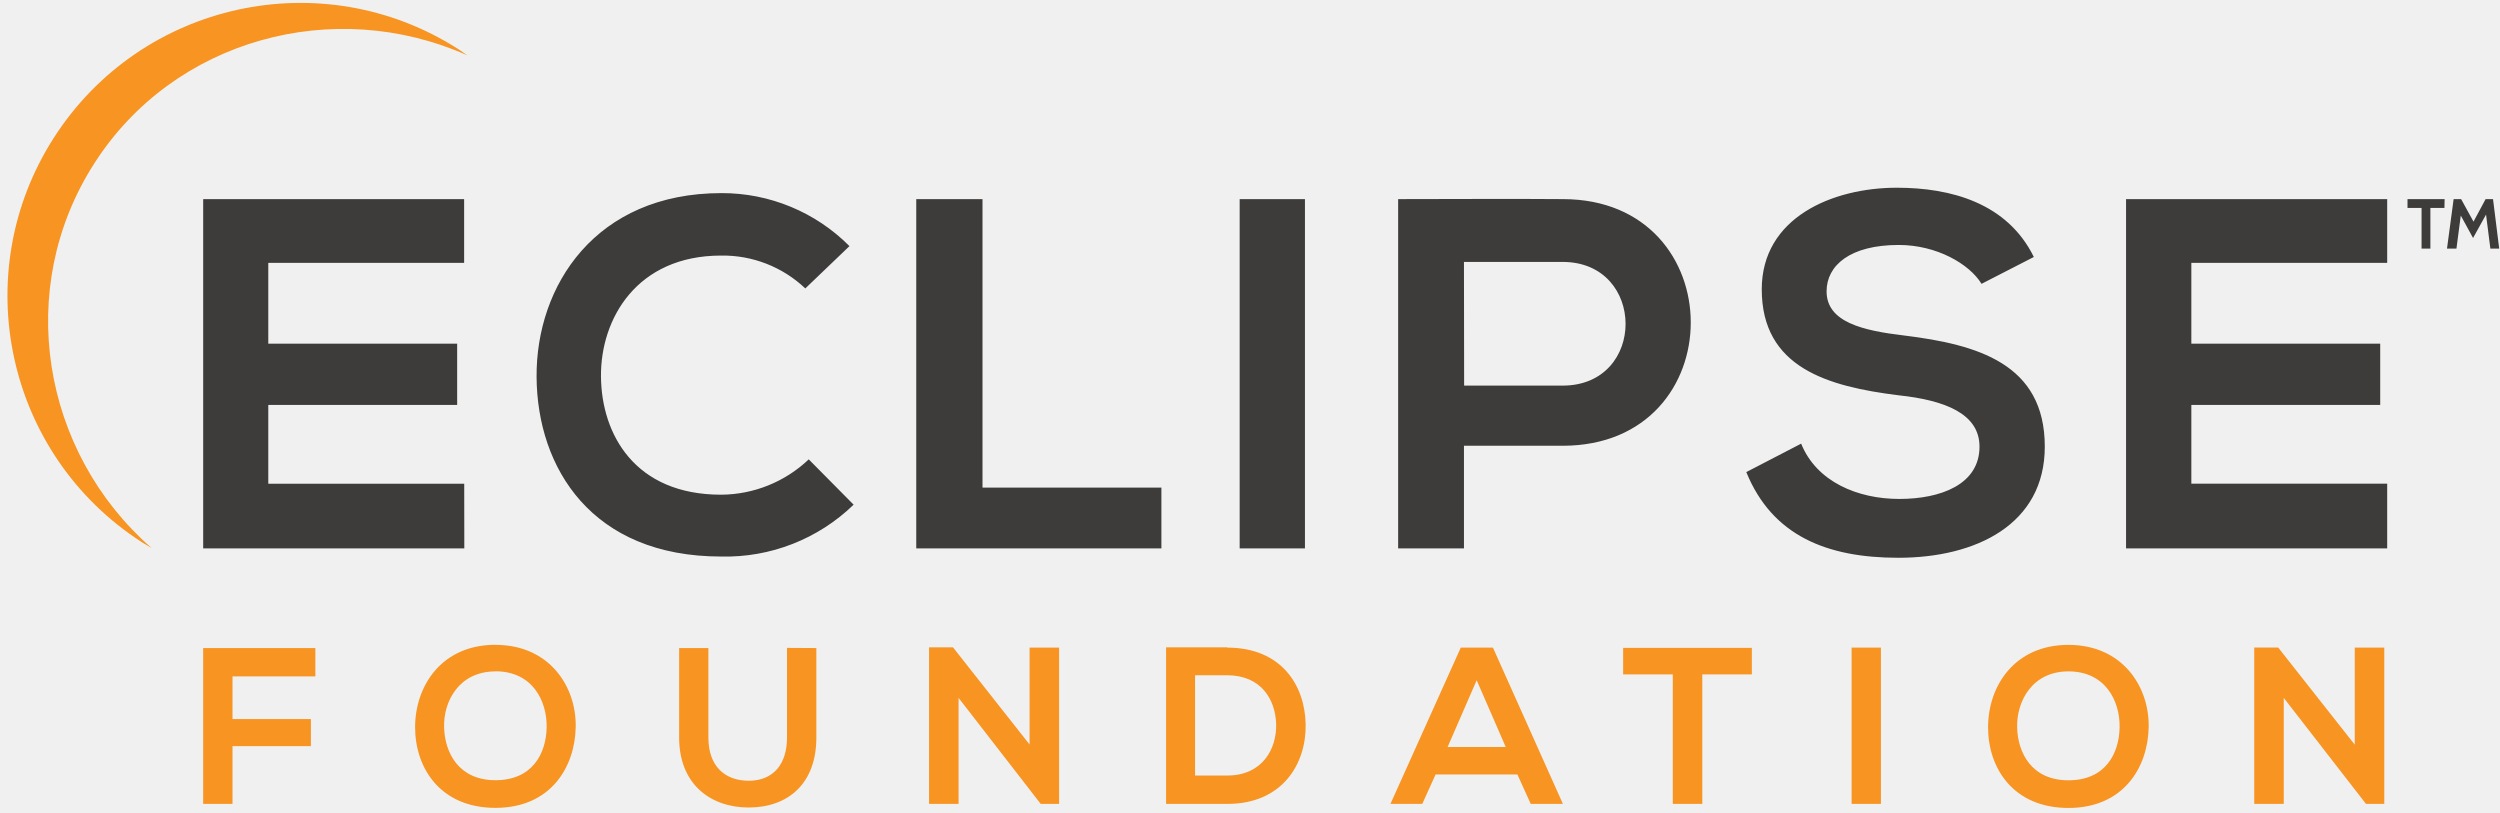
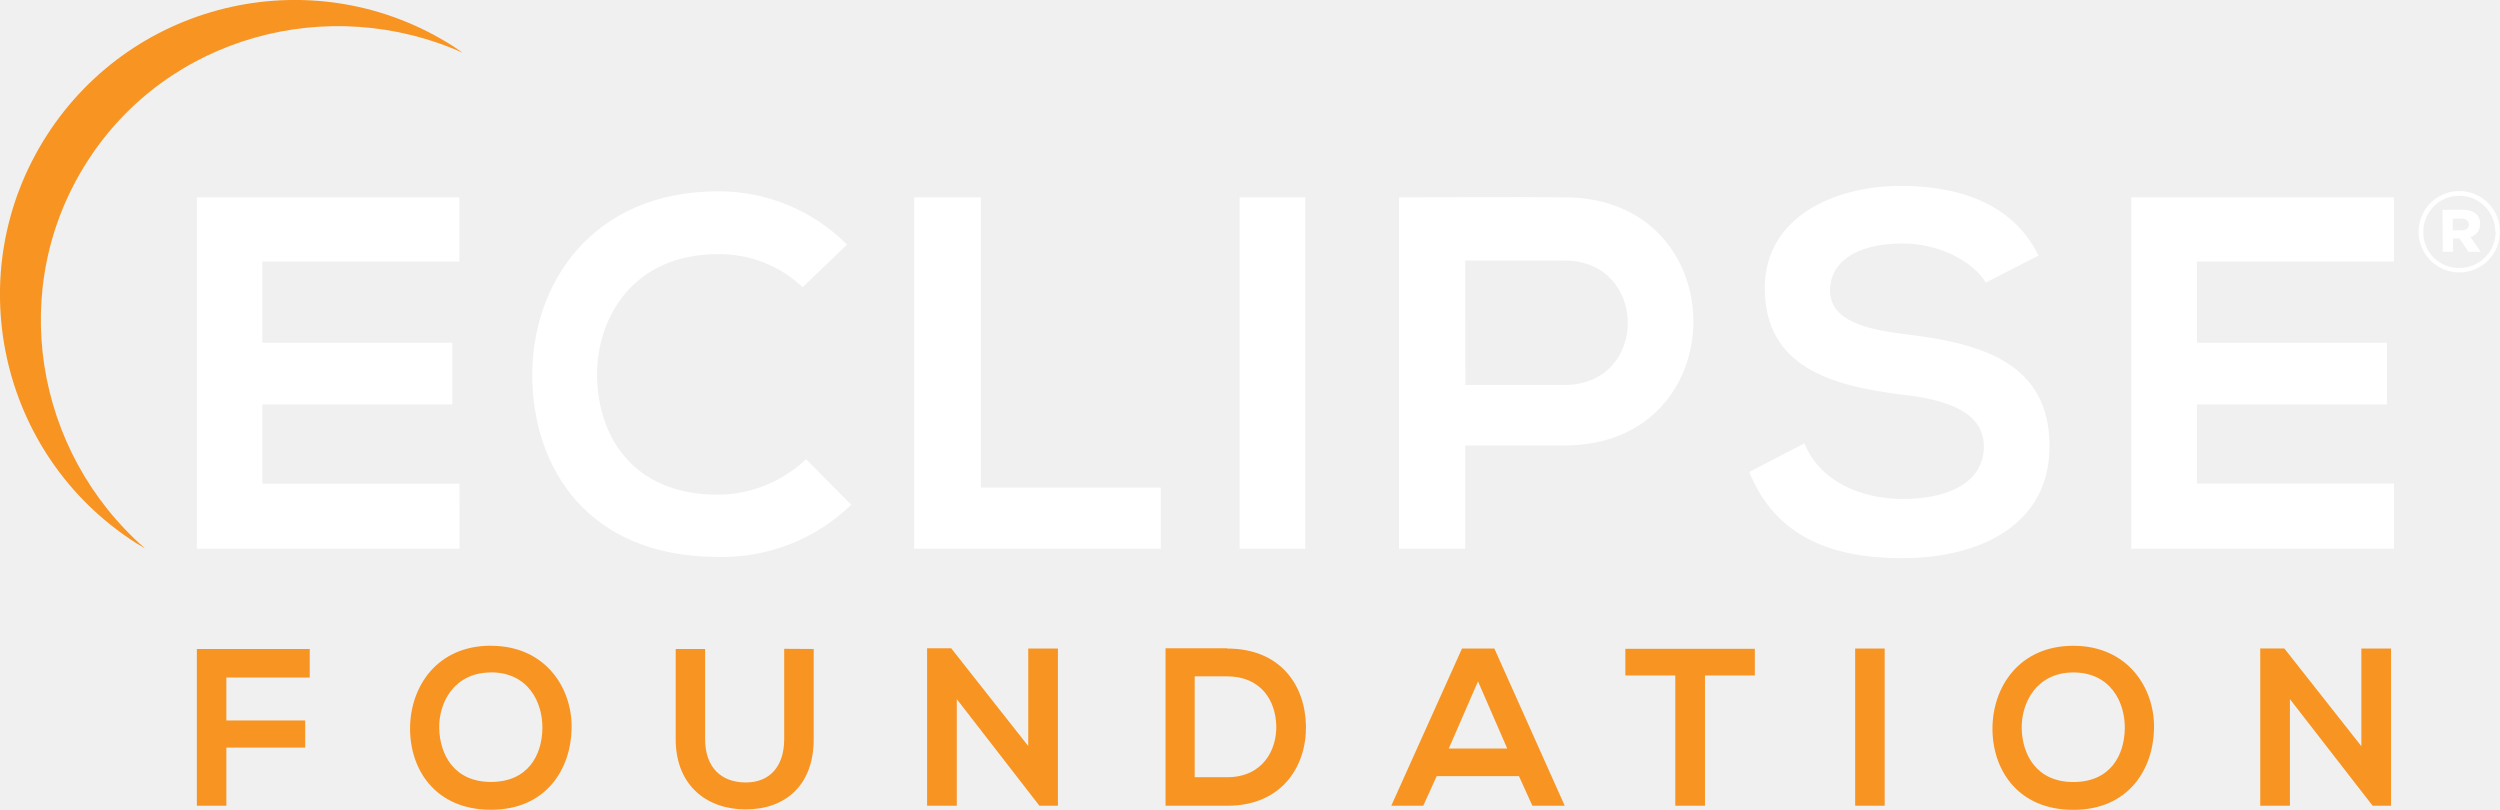
- <svg xmlns="http://www.w3.org/2000/svg" width="283px" height="92px" viewBox="0 0 283 92" version="1.1">
-   <g id="Page-1" stroke="none" stroke-width="1" fill="none" fill-rule="evenodd">
-     <g id="eclipse_foundation_logo" fill-rule="nonzero">
-       <path d="M266.56,84.3 L257.89,73.3 L255.18,73.3 L255.18,91 L258.52,91 L258.52,79 L267.83,91 L269.9,91 L269.9,73.31 L266.56,73.31 L266.56,84.3 Z M234.15,76 C238.32,76 239.99,79.34 239.94,82.33 C239.89,85.32 238.32,88.33 234.15,88.33 C229.98,88.33 228.41,85.22 228.34,82.33 C228.27,79.44 230,76 234.15,76 Z M234.15,73 C228.03,73 225.05,77.68 225.05,82.33 C225.05,86.98 227.93,91.46 234.15,91.46 C240.37,91.46 243.15,86.88 243.23,82.3 C243.31,77.72 240.25,73 234.15,73 Z M212.92,91 L212.92,73.31 L209.6,73.31 L209.6,91 L212.92,91 Z M189.36,91 L192.7,91 L192.7,76.34 L198.31,76.34 L198.31,73.34 L183.74,73.34 L183.74,76.34 L189.36,76.34 L189.36,91 Z M170.45,84.56 L163.87,84.56 L167.16,77 L170.45,84.56 Z M173.28,91 L176.92,91 L169,73.31 L165.36,73.31 L157.4,91 L161,91 L162.51,87.67 L171.77,87.67 L173.28,91 Z M135.28,76.44 L138.92,76.44 C142.77,76.44 144.38,79.2 144.46,81.96 C144.54,84.72 142.94,87.79 138.92,87.79 L135.28,87.79 L135.28,76.44 Z M138.92,73.28 L132,73.28 L132,91 L138.95,91 C145.15,91 147.88,86.48 147.8,82 C147.72,77.52 145,73.31 138.92,73.31 L138.92,73.28 Z M116.55,84.28 L107.88,73.28 L105.17,73.28 L105.17,91 L108.51,91 L108.51,79 L117.81,91 L119.89,91 L119.89,73.31 L116.55,73.31 L116.55,84.28 Z M89.09,73.34 L89.09,83.5 C89.09,86.5 87.53,88.38 84.77,88.38 C82.01,88.38 80.19,86.69 80.19,83.5 L80.19,73.36 L76.88,73.36 L76.88,83.5 C76.88,88.83 80.5,91.41 84.74,91.41 C89.19,91.41 92.41,88.73 92.41,83.5 L92.41,73.36 L89.09,73.34 Z M56.09,75.99 C60.26,75.99 61.93,79.33 61.88,82.32 C61.83,85.31 60.26,88.32 56.09,88.32 C51.92,88.32 50.35,85.21 50.27,82.32 C50.19,79.43 51.93,76 56.1,76 L56.09,75.99 Z M56.09,72.99 C49.97,72.99 46.99,77.67 46.99,82.32 C46.99,86.97 49.87,91.45 56.09,91.45 C62.31,91.45 65.09,86.87 65.17,82.29 C65.25,77.71 62.19,73 56.1,73 L56.09,72.99 Z M26.32,91 L26.32,84.46 L35.19,84.46 L35.19,81.4 L26.32,81.4 L26.32,76.57 L35.7,76.57 L35.7,73.36 L23,73.36 L23,91 L26.32,91 Z" id="Shape" fill="#F79422" />
-       <path d="M270.23,54.75 L248.06,54.75 L248.06,45.84 L269.44,45.84 L269.44,38.9 L248.06,38.9 L248.06,29.76 L270.23,29.76 L270.23,22.54 L240.67,22.54 L240.67,62.08 L270.23,62.08 L270.23,54.75 Z M230.23,29.09 C227.23,22.99 220.87,21.25 214.72,21.25 C207.44,21.25 199.43,24.63 199.43,32.75 C199.43,41.61 206.88,43.75 214.94,44.75 C220.19,45.31 224.08,46.84 224.08,50.56 C224.08,54.85 219.68,56.48 215,56.48 C210.32,56.48 205.64,54.56 203.89,50.22 L197.68,53.44 C200.62,60.66 206.82,63.14 214.89,63.14 C223.69,63.14 231.47,59.36 231.47,50.56 C231.47,41.14 223.8,39 215.56,37.98 C210.83,37.42 206.77,36.46 206.77,32.98 C206.77,30.05 209.42,27.73 214.94,27.73 C219.23,27.73 222.94,29.88 224.31,32.13 L230.23,29.09 Z M176.89,22.54 C170.68,22.49 164.48,22.54 158.27,22.54 L158.27,62.08 L165.72,62.08 L165.72,50.46 L176.89,50.46 C196.25,50.46 196.2,22.54 176.91,22.54 L176.89,22.54 Z M165.72,29.65 L176.89,29.65 C186.36,29.65 186.42,43.65 176.89,43.65 L165.74,43.65 L165.72,29.65 Z M147.72,62.08 L147.72,22.54 L140.33,22.54 L140.33,62.08 L147.72,62.08 Z M103.72,22.54 L103.72,62.08 L131.47,62.08 L131.47,55.2 L111.22,55.2 L111.22,22.54 L103.72,22.54 Z M91.55,52 C88.872,54.546 85.325,55.977 81.63,56 C71.87,56 68.09,49.18 68.03,42.63 C67.97,36.08 72.09,28.93 81.63,28.93 C85.171,28.878 88.591,30.213 91.16,32.65 L96.16,27.86 C92.326,24.004 87.108,21.844 81.67,21.86 C67.4,21.86 60.67,32.35 60.74,42.67 C60.81,52.99 67,63 81.63,63 C87.215,63.134 92.619,61.019 96.63,57.13 L91.55,52 Z M52.55,54.76 L30.37,54.76 L30.37,45.84 L51.75,45.84 L51.75,38.9 L30.37,38.9 L30.37,29.76 L52.54,29.76 L52.54,22.54 L23,22.54 L23,62.08 L52.56,62.08 L52.55,54.76 Z" id="Shape" fill="#3D3C3B" />
-       <path d="M10.66,18.52 C19.66,4.42 37.81,-0.48 52.91,6.27 L51.91,5.58 C36.493,-4.306 15.981,0.178 6.095,15.595 C-3.791,31.012 0.693,51.524 16.11,61.41 L17.16,62.04 C4.69,51.14 1.61,32.63 10.66,18.52 Z" id="Path" fill="#F79422" />
-       <polygon id="Path" fill="#3D3C3B" points="276.71 23.54 275.12 23.54 275.12 28.14 274.12 28.14 274.12 23.54 272.53 23.54 272.53 22.54 276.73 22.54" />
-       <polygon id="Path" fill="#3D3C3B" points="282.91 28.14 281.91 28.14 281.42 24.29 279.95 26.94 278.56 24.4 278.07 28.14 277 28.14 277.75 22.54 278.6 22.54 280 25.09 281.37 22.54 282.21 22.54" />
-     </g>
+ <svg xmlns="http://www.w3.org/2000/svg" viewBox="0 0 281.312 91.127" version="1.1" id="svg4" width="281.312" height="91.127">
+   <defs id="defs1">
+     <style id="style1">.cls-1{fill:#f79422;}.cls-2{fill:#fff;}</style>
+   </defs>
+   <g id="Layer_1" data-name="Layer 1" transform="translate(-50.8478,-47.3332)">
+     <path class="cls-1" d="m 316.56,131.3 -8.67,-11 h -2.71 V 138 h 3.34 v -12 l 9.31,12 h 2.07 v -17.69 h -3.34 z M 284.15,123 c 4.17,0 5.84,3.34 5.79,6.33 -0.05,2.99 -1.62,6 -5.79,6 -4.17,0 -5.74,-3.11 -5.81,-6 -0.07,-2.89 1.66,-6.33 5.81,-6.33 z m 0,-3 c -6.12,0 -9.1,4.68 -9.1,9.33 0,4.65 2.88,9.13 9.1,9.13 6.22,0 9,-4.58 9.08,-9.16 0.08,-4.58 -2.98,-9.3 -9.08,-9.3 z m -21.23,18 V 120.31 H 259.6 V 138 Z m -23.56,0 h 3.34 v -14.66 h 5.61 v -3 h -14.57 v 3 h 5.62 z m -18.91,-6.44 h -6.58 l 3.29,-7.56 z m 2.83,6.44 h 3.64 L 219,120.31 h -3.64 L 207.4,138 h 3.6 l 1.51,-3.33 h 9.26 z m -38,-14.56 h 3.64 c 3.85,0 5.46,2.76 5.54,5.52 0.08,2.76 -1.52,5.83 -5.54,5.83 h -3.64 z m 3.64,-3.16 H 182 V 138 h 6.95 c 6.2,0 8.93,-4.52 8.85,-9 -0.08,-4.48 -2.8,-8.69 -8.88,-8.69 z m -22.37,11 -8.67,-11 h -2.71 V 138 h 3.34 v -12 l 9.3,12 h 2.08 v -17.69 h -3.34 z m -27.46,-10.94 v 10.16 c 0,3 -1.56,4.88 -4.32,4.88 -2.76,0 -4.58,-1.69 -4.58,-4.88 v -10.14 h -3.31 v 10.14 c 0,5.33 3.62,7.91 7.86,7.91 4.45,0 7.67,-2.68 7.67,-7.91 v -10.14 z m -33,2.65 c 4.17,0 5.84,3.34 5.79,6.33 -0.05,2.99 -1.62,6 -5.79,6 -4.17,0 -5.74,-3.11 -5.82,-6 -0.08,-2.89 1.66,-6.32 5.83,-6.32 z m 0,-3 c -6.12,0 -9.1,4.68 -9.1,9.33 0,4.65 2.88,9.13 9.1,9.13 6.22,0 9,-4.58 9.08,-9.16 0.08,-4.58 -2.98,-9.29 -9.07,-9.29 z M 76.32,138 v -6.54 h 8.87 v -3.06 h -8.87 v -4.83 h 9.38 v -3.21 H 73 V 138 Z" id="path1" />
+     <path class="cls-2" d="m 320.23,101.75 h -22.17 v -8.91 h 21.38 V 85.9 h -21.38 v -9.14 h 22.17 v -7.22 h -29.56 v 39.54 h 29.56 z m -40,-25.66 c -3,-6.1 -9.36,-7.84 -15.51,-7.84 -7.28,0 -15.29,3.38 -15.29,11.5 0,8.86 7.45,11 15.51,12 5.25,0.56 9.14,2.09 9.14,5.81 0,4.29 -4.4,5.92 -9.08,5.92 -4.68,0 -9.36,-1.92 -11.11,-6.26 l -6.21,3.22 c 2.94,7.22 9.14,9.7 17.21,9.7 8.8,0 16.58,-3.78 16.58,-12.58 0,-9.42 -7.67,-11.56 -15.91,-12.58 -4.73,-0.56 -8.79,-1.52 -8.79,-5 0,-2.93 2.65,-5.25 8.17,-5.25 4.29,0 8,2.15 9.37,4.4 z m -53.34,-6.55 c -6.21,-0.05 -12.41,0 -18.62,0 v 39.54 h 7.45 V 97.46 h 11.17 c 19.36,0 19.31,-27.92 0.02,-27.92 z m -11.17,7.11 h 11.17 c 9.47,0 9.53,14 0,14 h -11.15 z m -18,32.43 V 69.54 h -7.39 v 39.54 z m -44,-39.54 v 39.54 h 27.75 V 102.2 H 161.22 V 69.54 Z M 141.55,99 a 14.53,14.53 0 0 1 -9.92,4 c -9.76,0 -13.54,-6.82 -13.6,-13.37 -0.06,-6.55 4.06,-13.7 13.6,-13.7 a 13.56,13.56 0 0 1 9.53,3.72 l 5,-4.79 a 20.35,20.35 0 0 0 -14.49,-6 c -14.27,0 -21,10.49 -20.93,20.81 0.07,10.32 6.26,20.33 20.89,20.33 a 20.83,20.83 0 0 0 15,-5.87 z m -39,2.76 H 80.37 v -8.92 h 21.38 V 85.9 H 80.37 v -9.14 h 22.17 V 69.54 H 73 v 39.54 h 29.56 z" id="path2" />
+     <path class="cls-1" d="m 60.66,65.52 c 9,-14.1 27.15,-19 42.25,-12.25 l -1,-0.69 a 33.161,33.161 0 1 0 -35.8,55.83 l 1.05,0.63 C 54.69,98.14 51.61,79.63 60.66,65.52 Z" id="path3" />
+     <path class="cls-2" d="m 323,73.41 v 0 a 4.58,4.58 0 1 1 9.16,0 v 0 a 4.58,4.58 0 1 1 -9.16,0 z m 8.63,0 v 0 a 4.05,4.05 0 1 0 -8.1,0 v 0 a 4,4 0 0 0 4.05,4.08 4.07,4.07 0 0 0 4.09,-4.11 z m -5.94,-2.47 H 328 c 1.11,0 1.92,0.5 1.92,1.58 A 1.46,1.46 0 0 1 328.83,74 l 1.17,1.67 h -1.39 l -1,-1.5 h -0.74 v 1.5 h -1.15 z m 2.15,2.31 c 0.53,0 0.82,-0.26 0.82,-0.65 0,-0.39 -0.32,-0.66 -0.82,-0.66 h -1 v 1.31 z" id="path4" />
  </g>
</svg>
